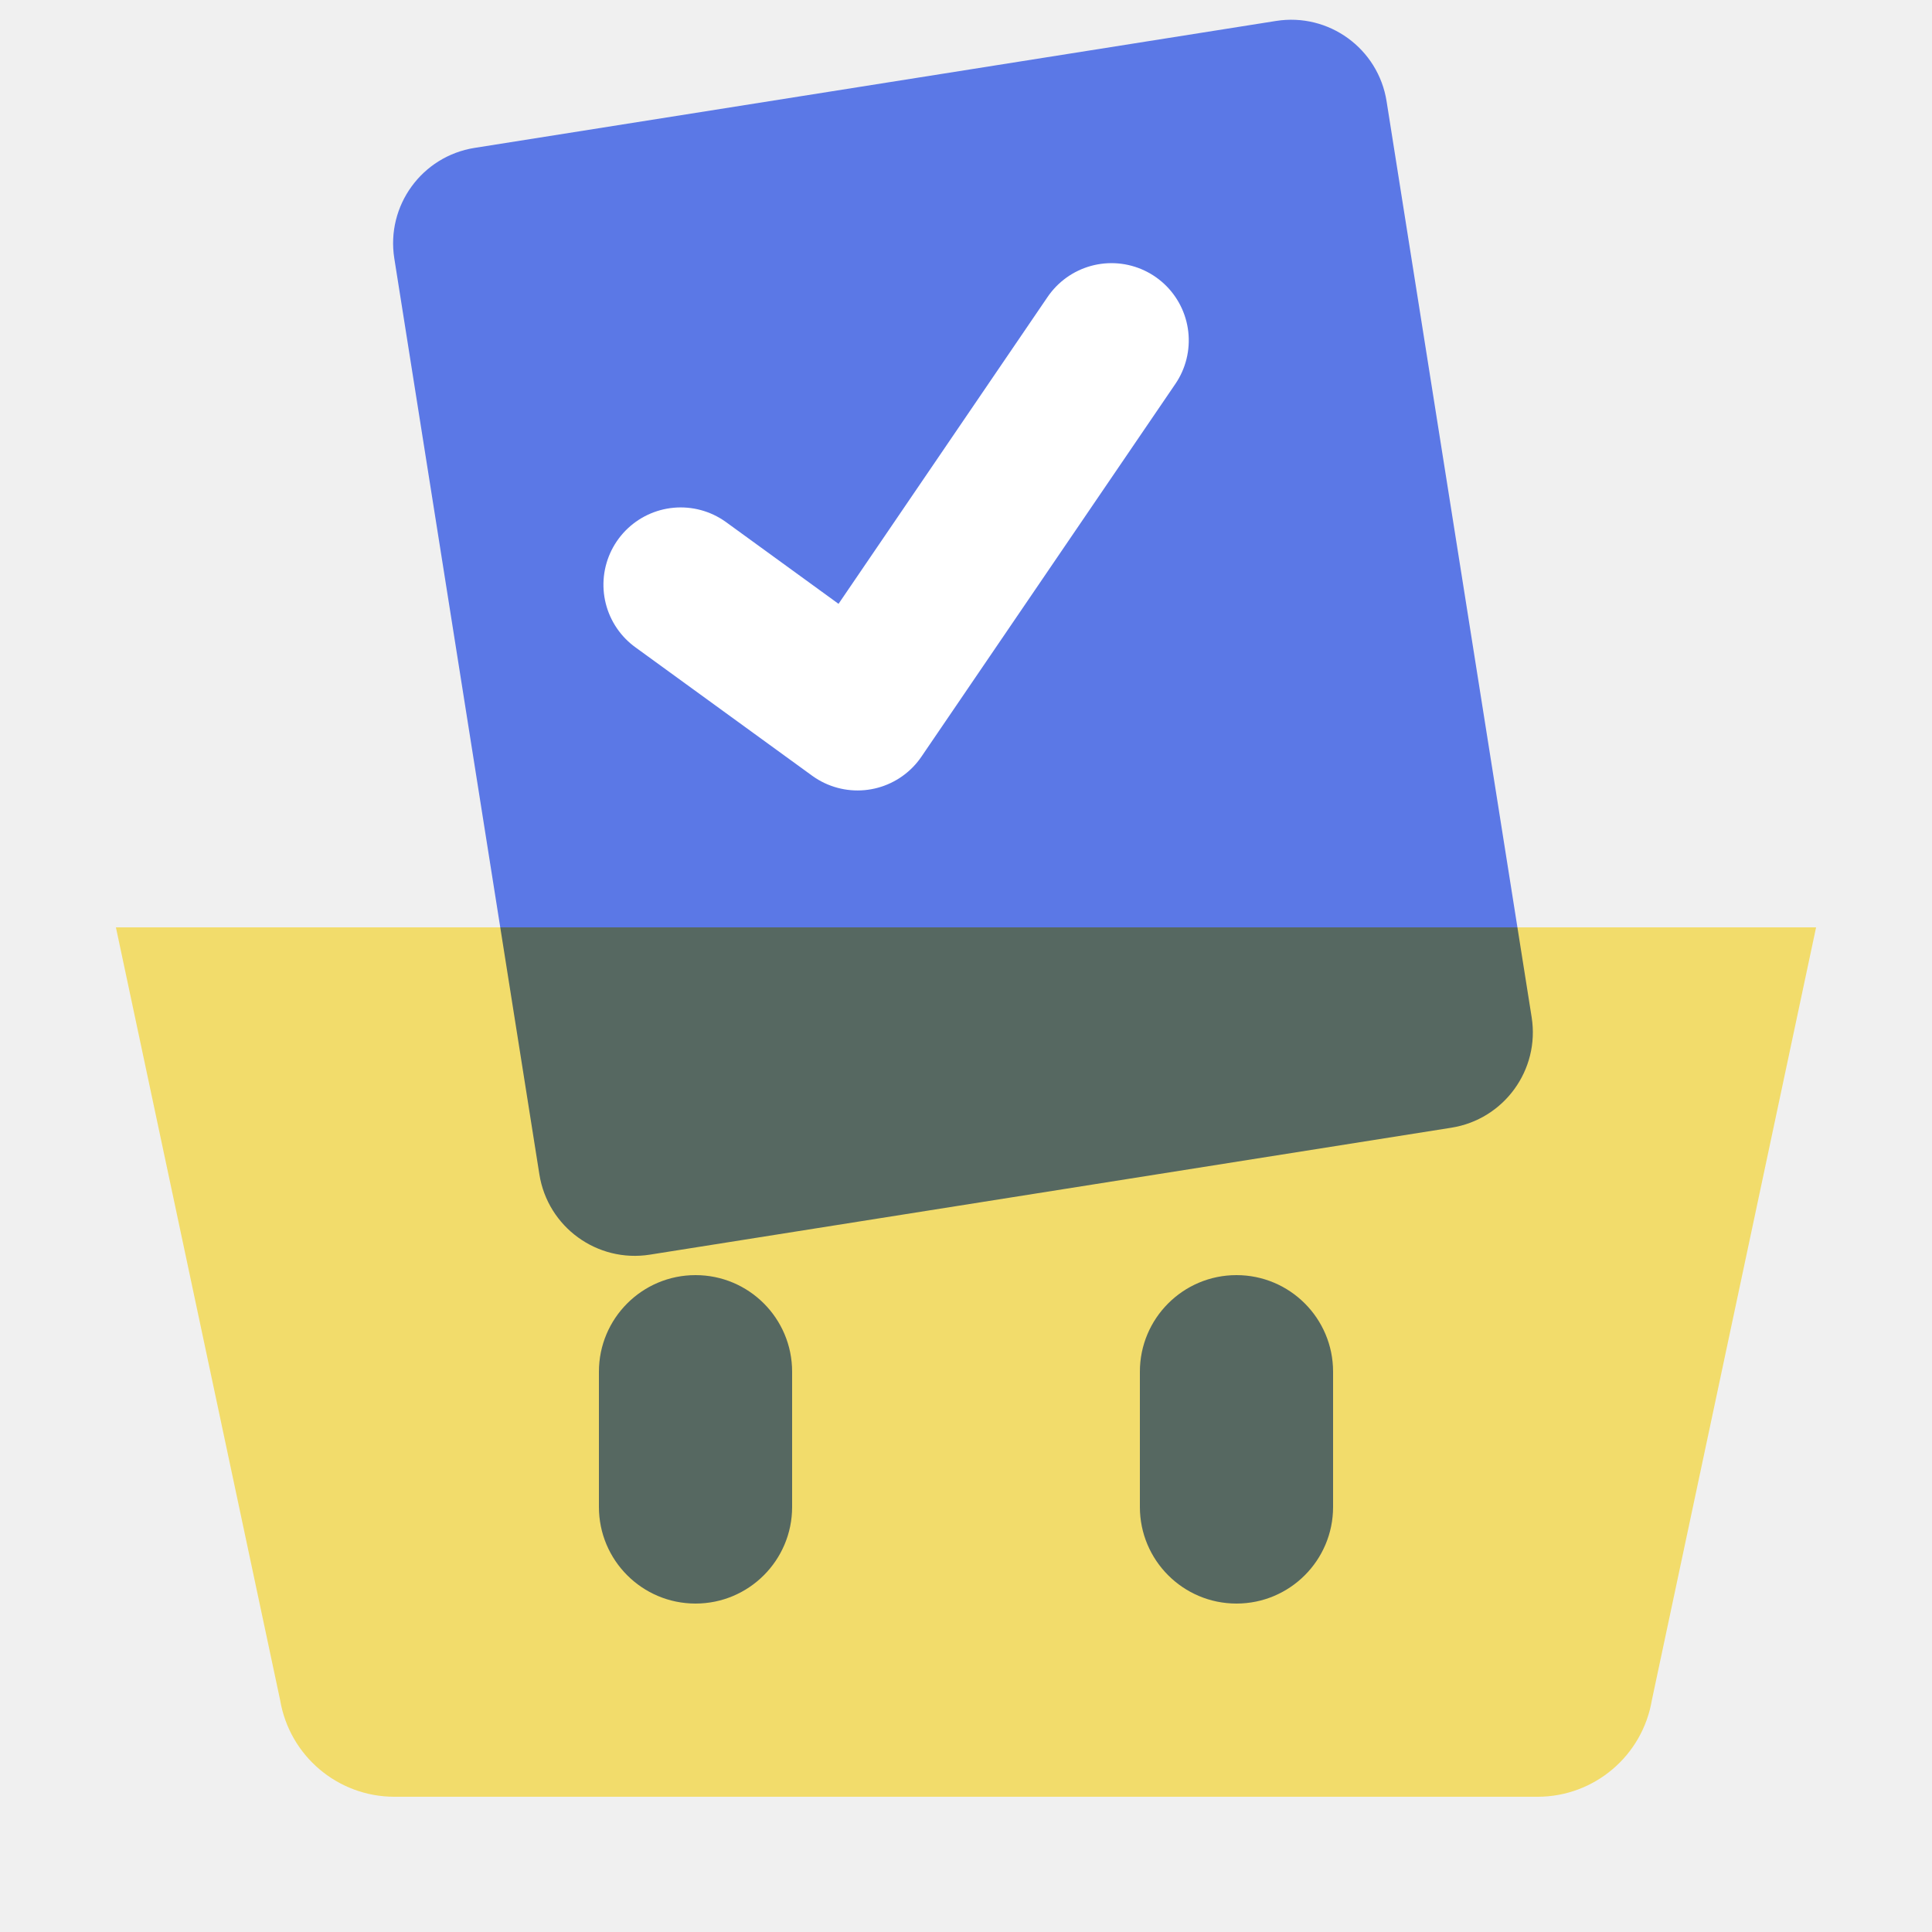
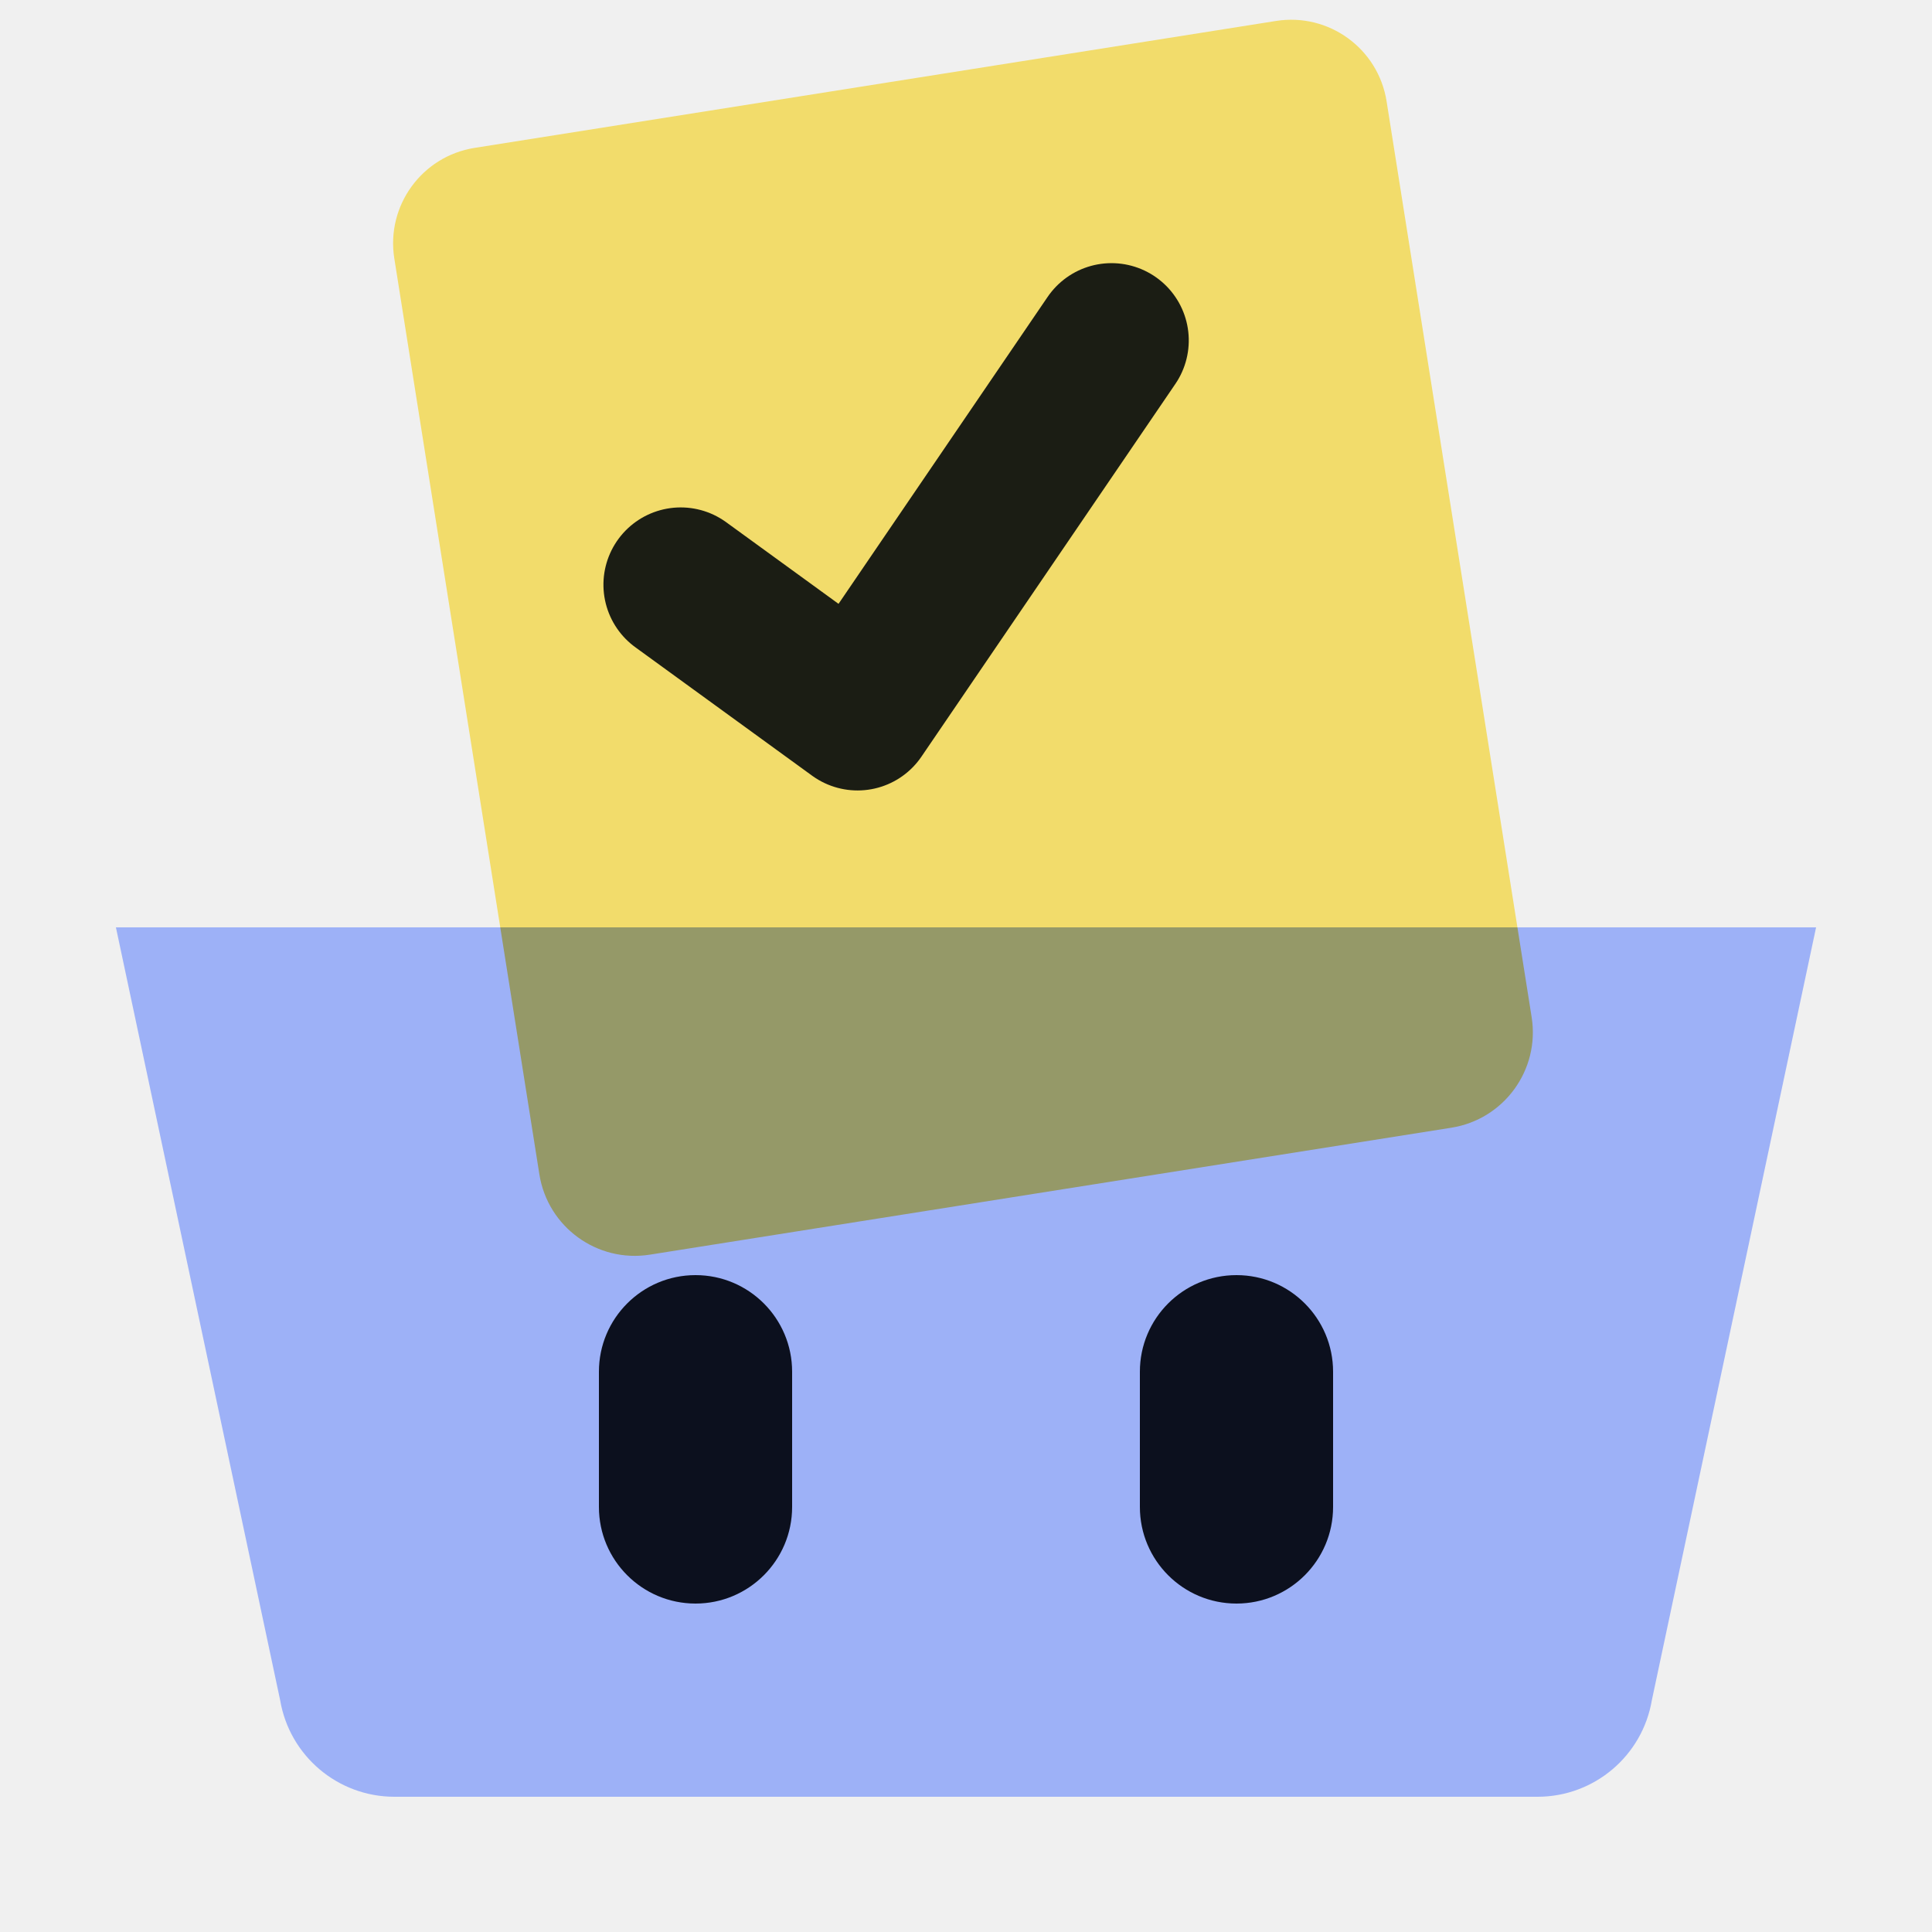
<svg xmlns="http://www.w3.org/2000/svg" viewBox="0 0 100 100">
  <g style="isolation:isolate">
-     <path d="M6 48H94L85.5 88A6 6 0 0 1 79.6 93H20.4A6 6 0 0 1 14.5 88Z" fill="#F2DC6B" />
+     <path d="M6 48H94L85.5 88A6 6 0 0 1 79.6 93H20.4A6 6 0 0 1 14.5 88Z" fill="#9DB1F7" />
    <g style="mix-blend-mode:multiply">
      <g transform="rotate(-9 50 34)">
-         <rect x="24" y="4" width="52" height="58" rx="5" fill="#5B78E6" />
-         <path d="M36 28l8 8 16-17" fill="none" stroke="#FFFFFF" stroke-width="8" stroke-linecap="round" stroke-linejoin="round" />
+         <rect x="24" y="4" width="52" height="58" rx="5" fill="#F2DC6B" />
+         <path d="M36 28l8 8 16-17" fill="none" stroke="#1B1D14" stroke-width="8" stroke-linecap="round" stroke-linejoin="round" />
      </g>
-       <rect x="31" y="66" width="10" height="17" rx="5" fill="#5B78E6" />
-       <rect x="59" y="66" width="10" height="17" rx="5" fill="#5B78E6" />
+       <rect x="31" y="66" width="10" height="17" rx="5" fill="#14171F" />
+       <rect x="59" y="66" width="10" height="17" rx="5" fill="#14171F" />
    </g>
  </g>
</svg>
